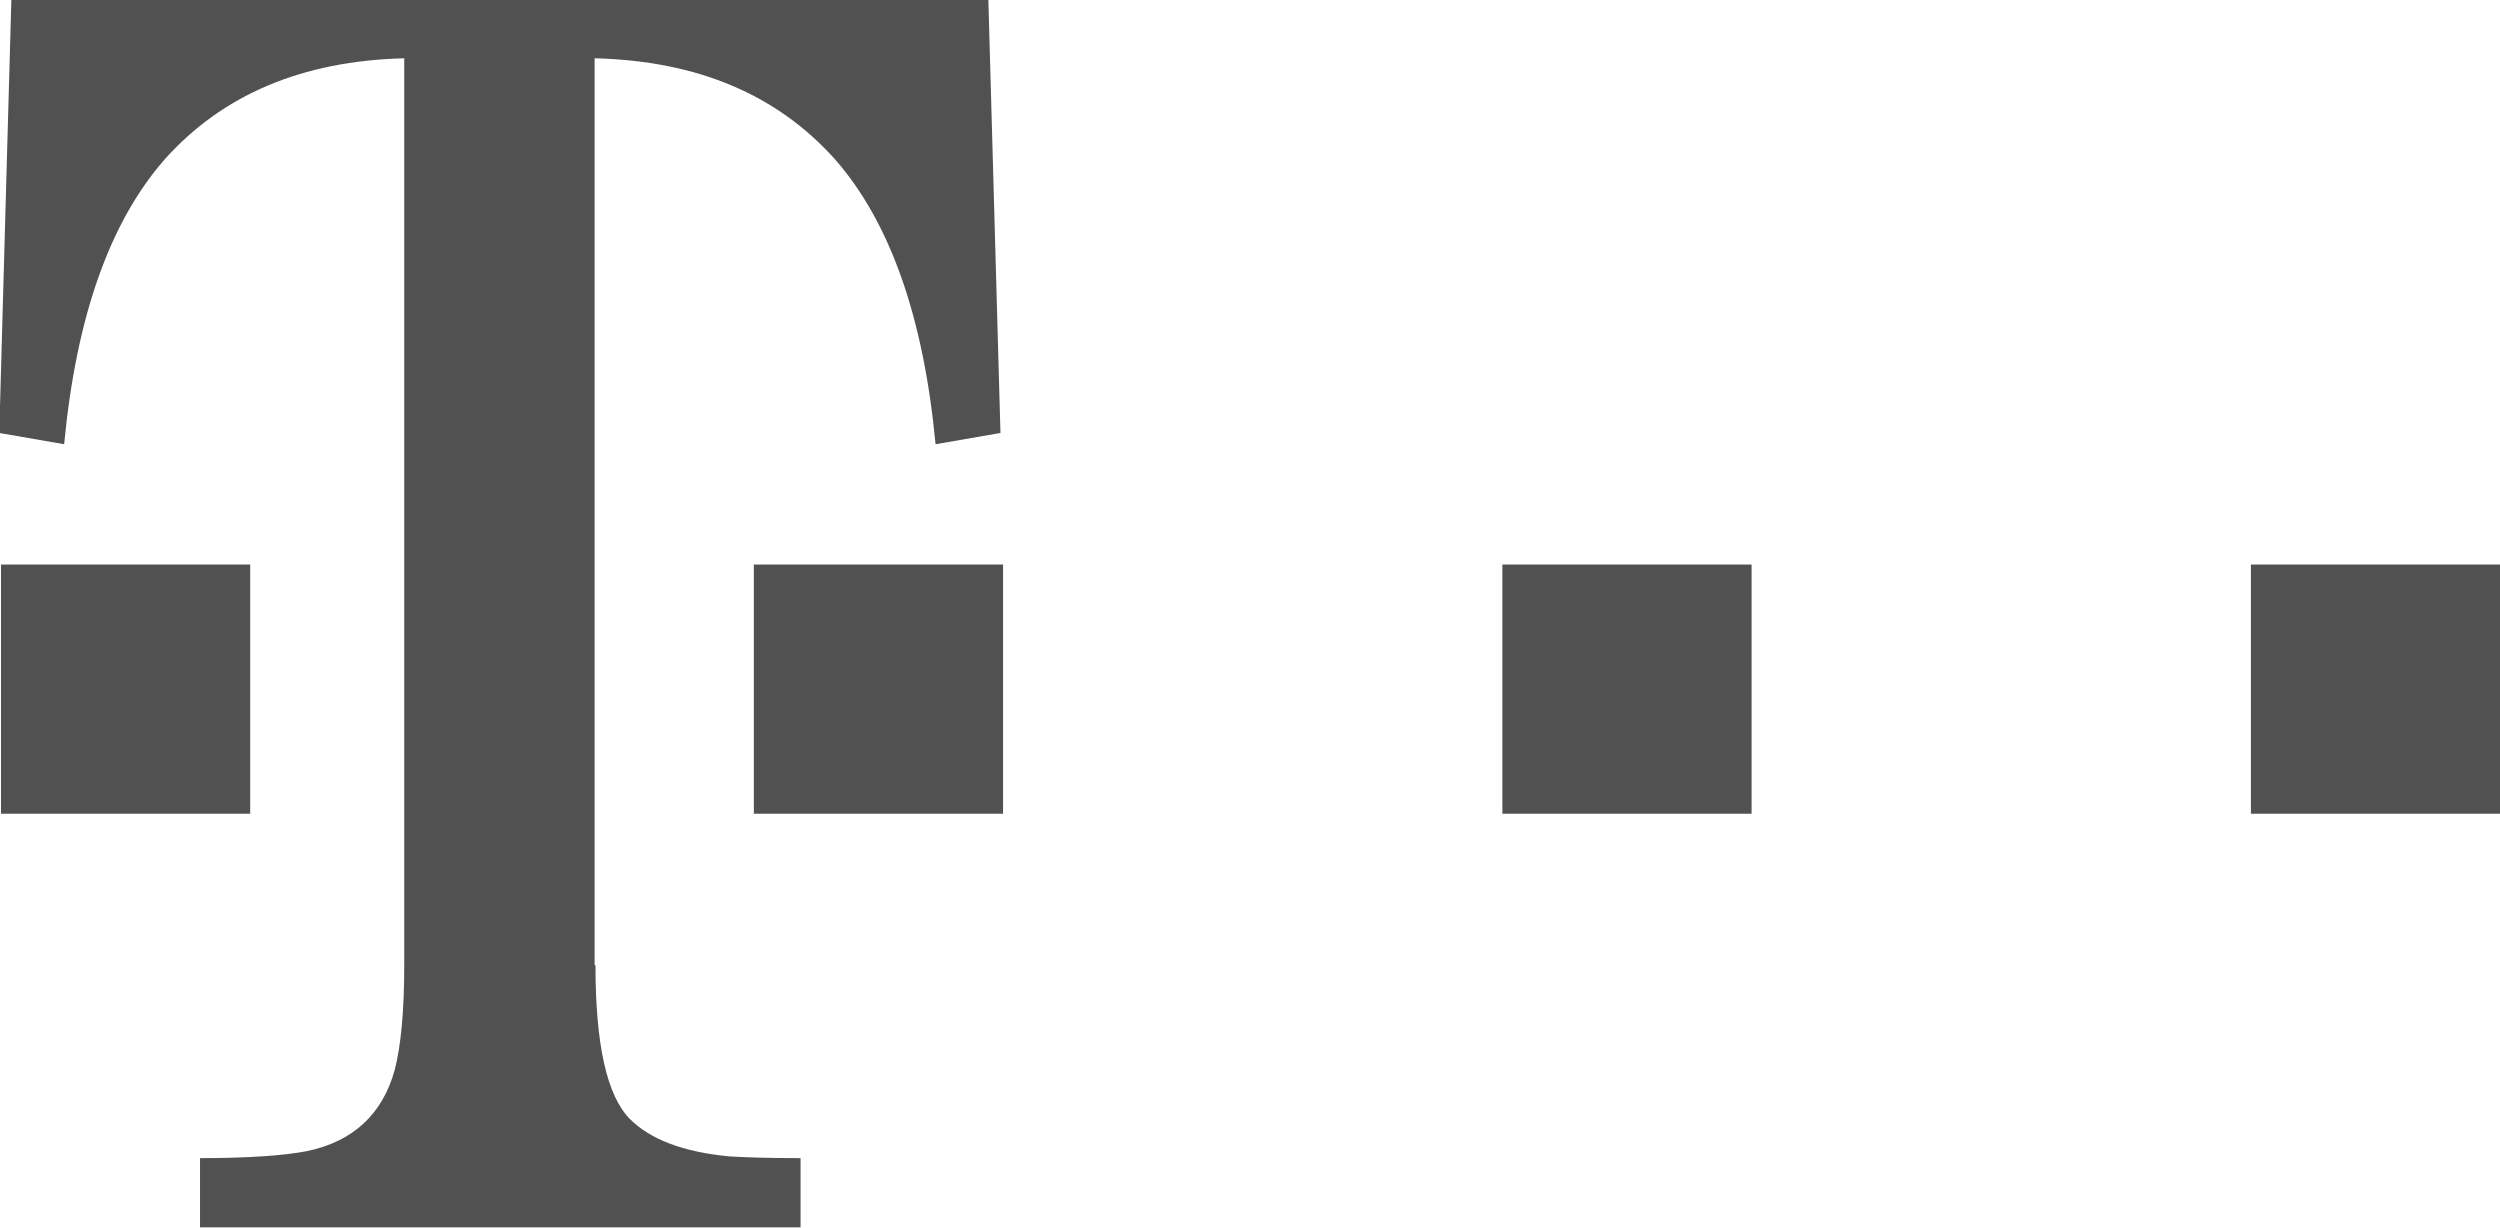
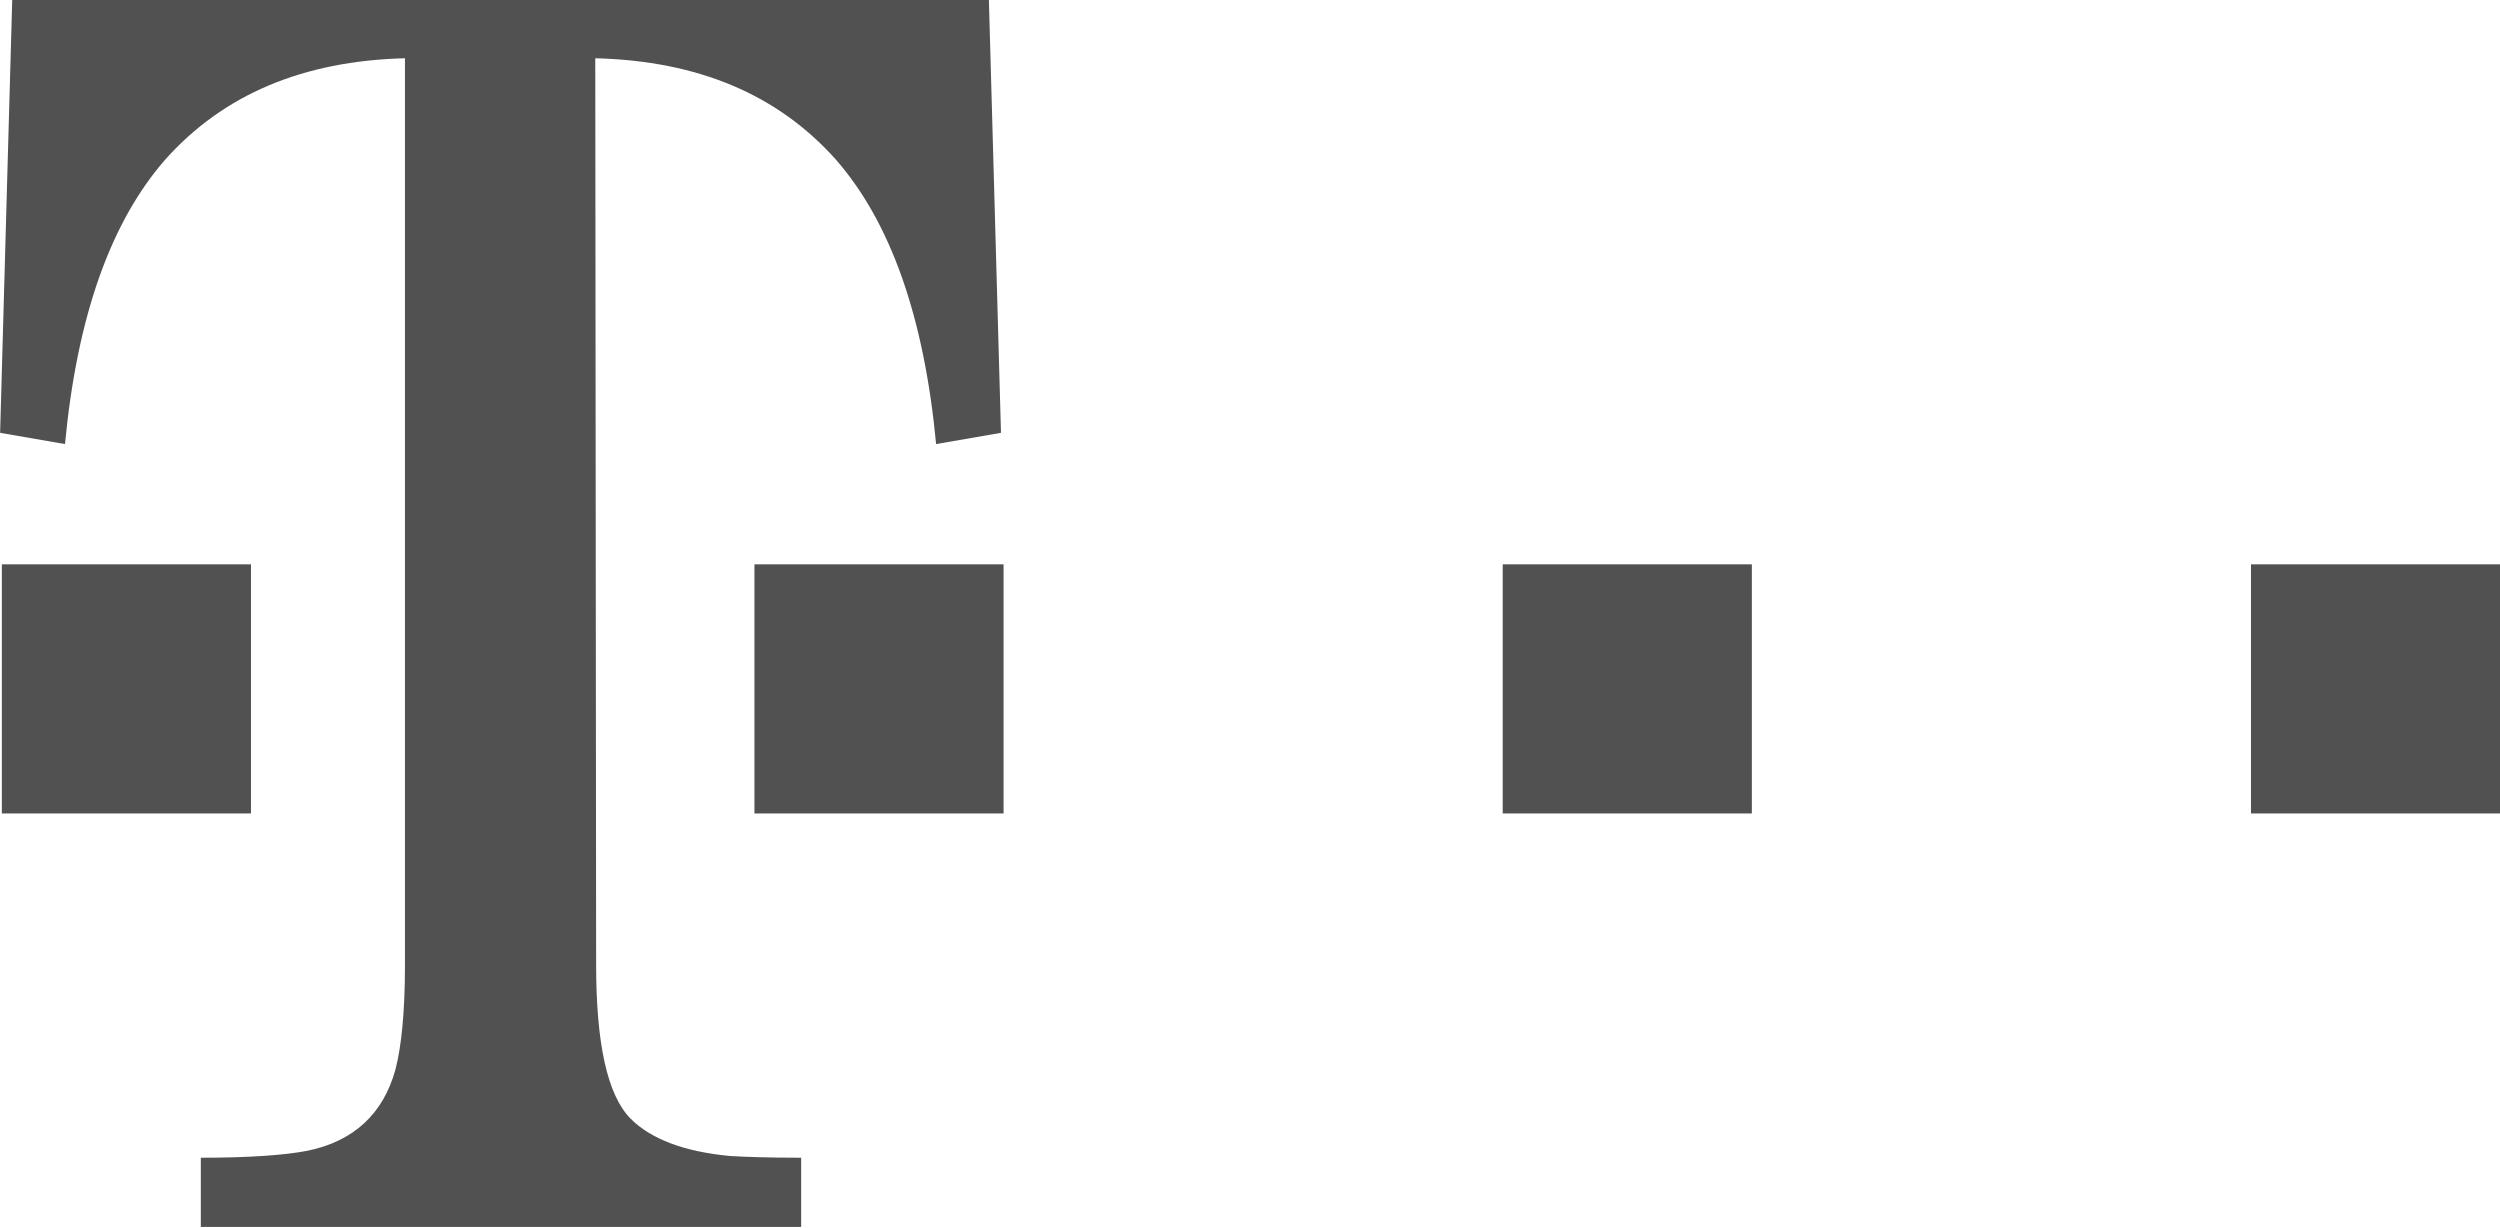
- <svg xmlns="http://www.w3.org/2000/svg" version="1.1" id="svg3362" x="0px" y="0px" viewBox="73 -0.1 288.9 141.9" style="enable-background:new 73 -0.1 288.9 141.9;" xml:space="preserve">
+ <svg xmlns="http://www.w3.org/2000/svg" version="1.1" id="svg3362" x="0px" y="0px" viewBox="145.9 -0.3 289 141.9" style="enable-background:new 145.9 -0.3 289 141.9;" xml:space="preserve">
  <style type="text/css">
	.st0{fill:#515151;}
</style>
  <g id="layer1" transform="translate(-449.8864,-505.4658)">
-     <path id="path108" class="st0" d="   M783,570.6h28.8v28.8H783V570.6z M696.5,570.6h28.8v28.8h-28.8V570.6z M610,570.6h28.8v28.8H610V570.6z M591.7,616.9   c0,9.1,1.3,15.1,4,17.8c2.3,2.3,6.1,3.8,11.5,4.3c1.6,0.1,4.4,0.2,8.2,0.2v8H546v-8c5.6,0,9.7-0.3,12.3-0.8   c5.4-1.1,8.8-4.3,10.2-9.4c0.7-2.7,1.1-6.7,1.1-12.1V512.1c-11.8,0.3-21,4.2-27.7,11.7c-6.3,7.2-10.2,18.1-11.6,32.9l-7.5-1.3   l1.4-50.1h112.9l1.4,50.1l-7.5,1.3c-1.4-14.8-5.3-25.7-11.6-32.9c-6.7-7.5-15.9-11.4-27.8-11.7V616.9L591.7,616.9z M523,570.6h28.8   v28.8H523V570.6z" />
+     <path id="path108" class="st0" d="   M856,570.4h28.8v28.8H856V570.4z M769.5,570.4h28.8v28.8h-28.8V570.4z M683,570.4h28.8v28.8H683V570.4z M664.7,616.7   c0,9.1,1.3,15.1,4,17.8c2.3,2.3,6.1,3.8,11.5,4.3c1.6,0.1,4.4,0.2,8.2,0.2v8H619v-8c5.6,0,9.7-0.3,12.3-0.8   c5.4-1.1,8.8-4.3,10.2-9.4c0.7-2.7,1.1-6.7,1.1-12.1V511.9c-11.8,0.3-21,4.2-27.7,11.7c-6.3,7.2-10.2,18.1-11.6,32.9l-7.5-1.3   l1.4-50.1h112.9l1.4,50.1l-7.5,1.3c-1.4-14.8-5.3-25.7-11.6-32.9c-6.7-7.5-15.9-11.4-27.8-11.7L664.7,616.7L664.7,616.7z    M596,570.4h28.8v28.8H596V570.4z" />
  </g>
</svg>
